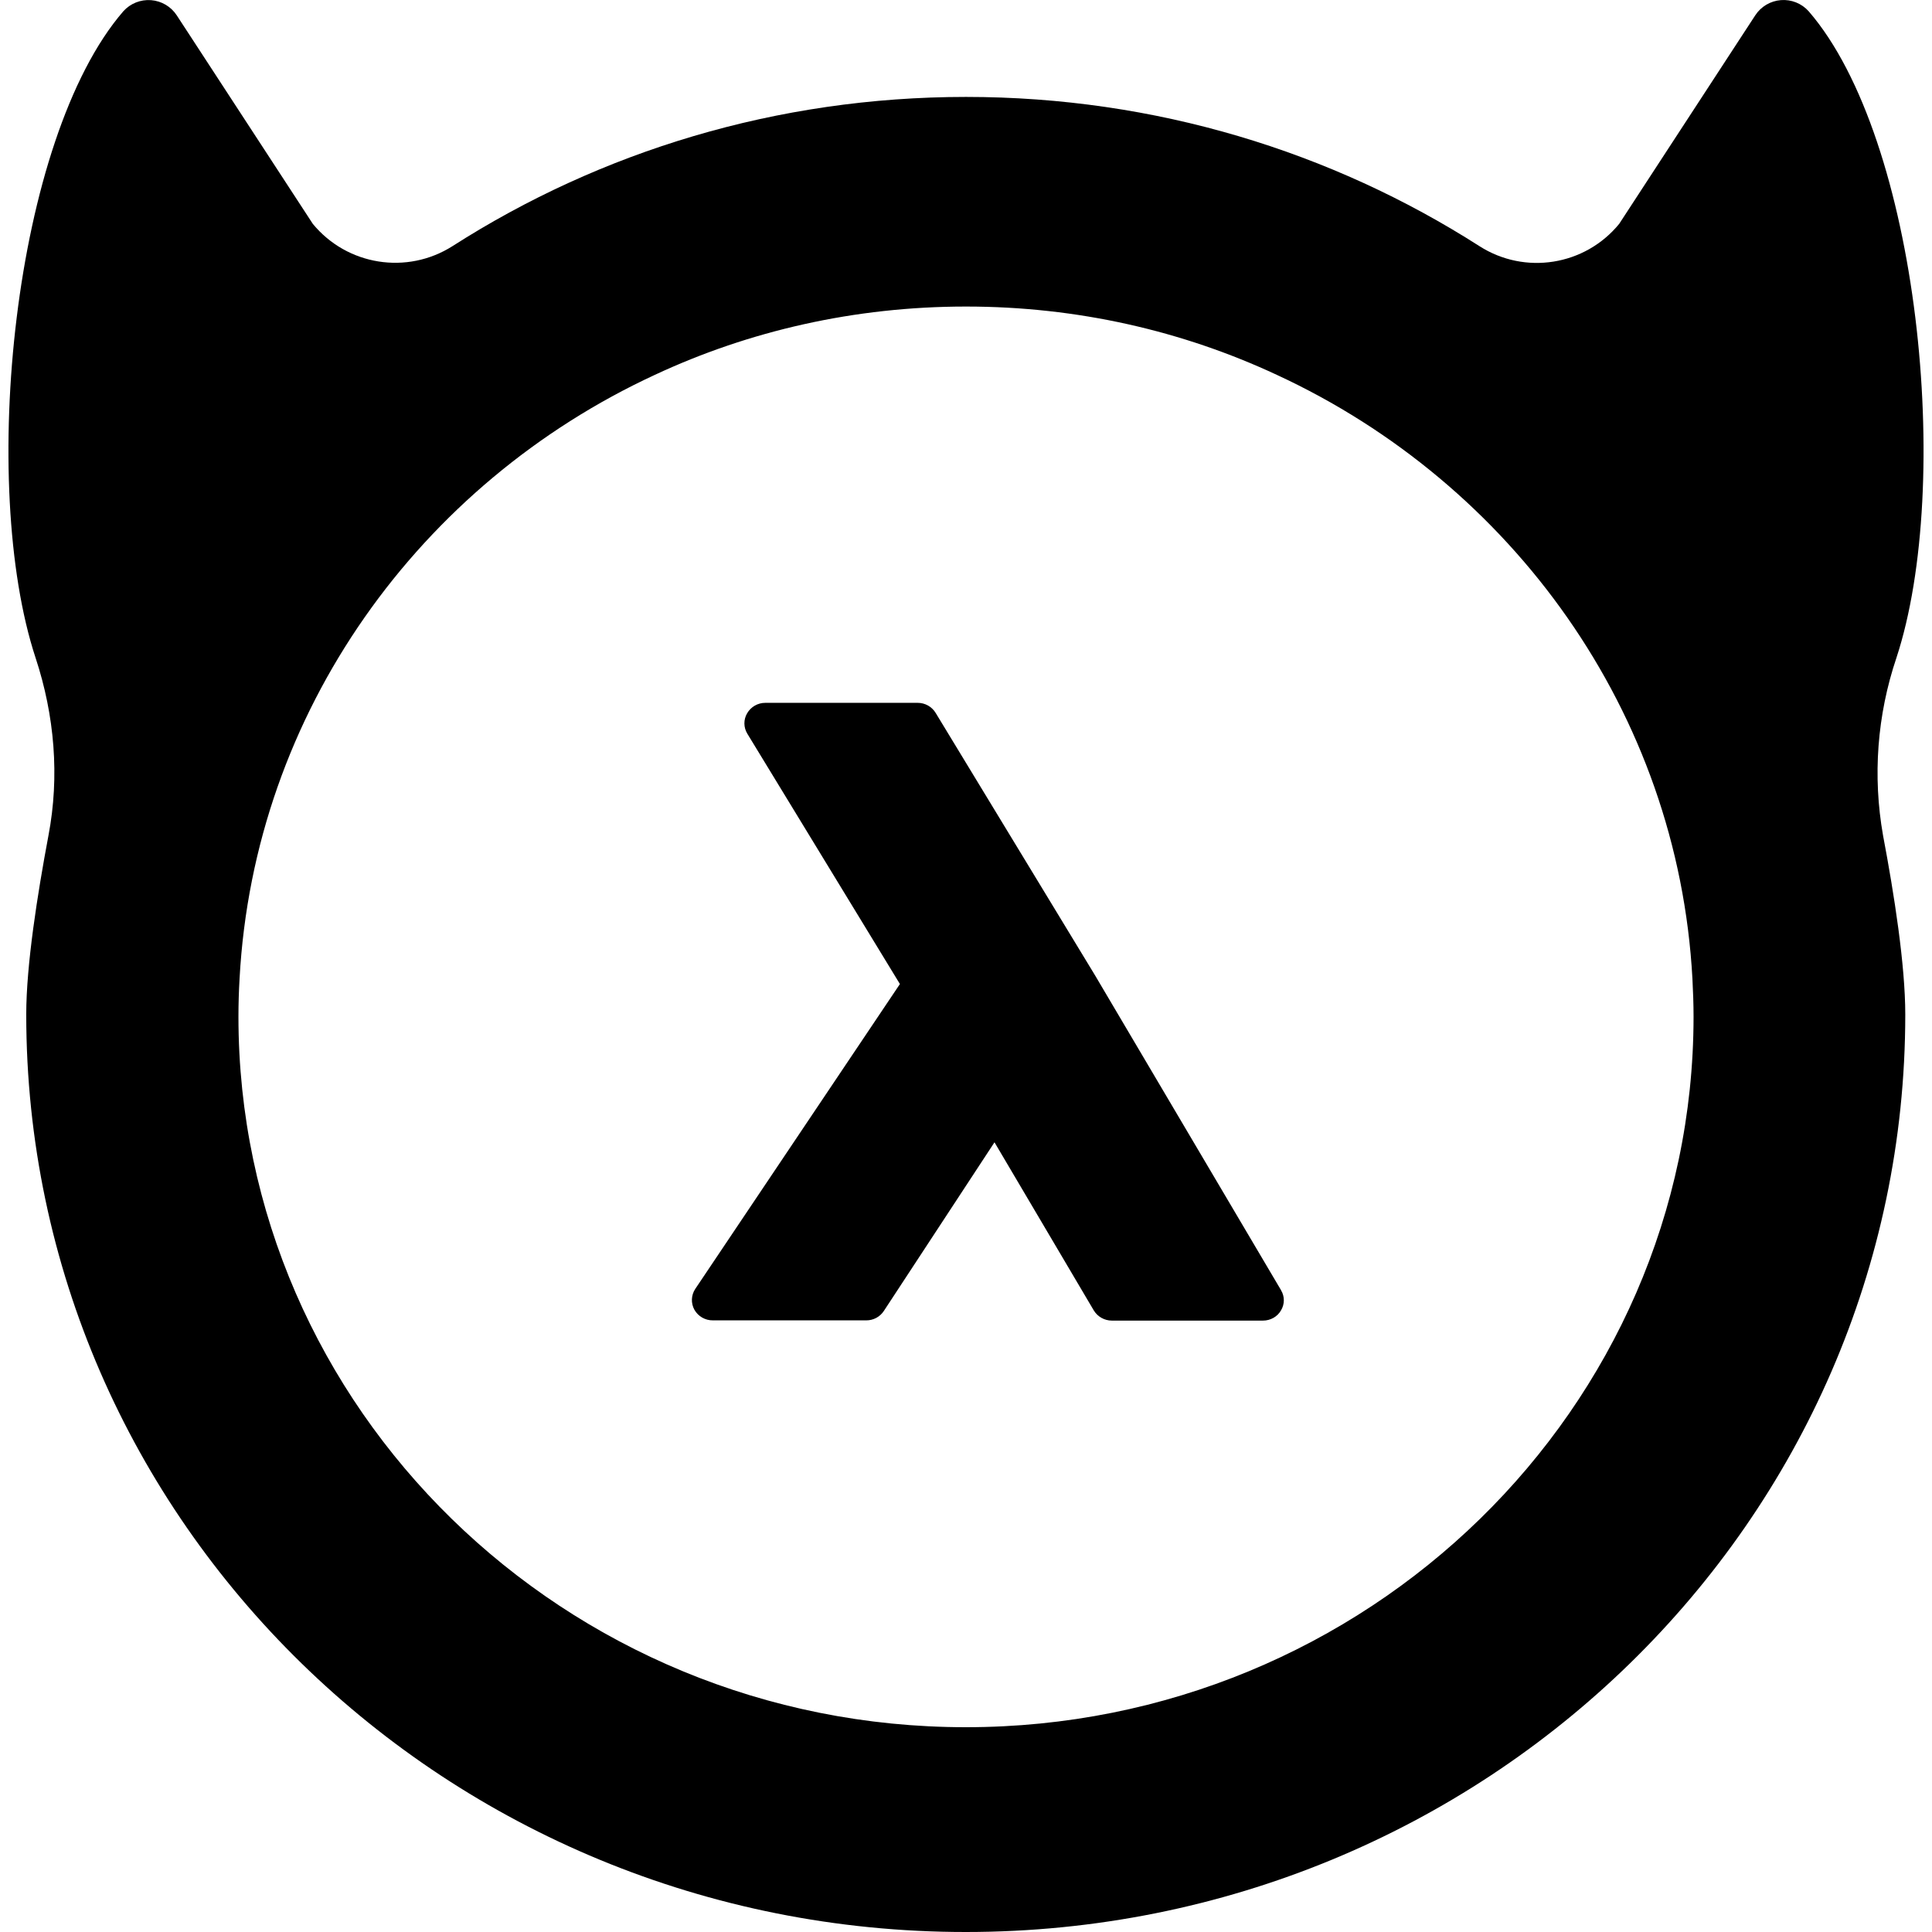
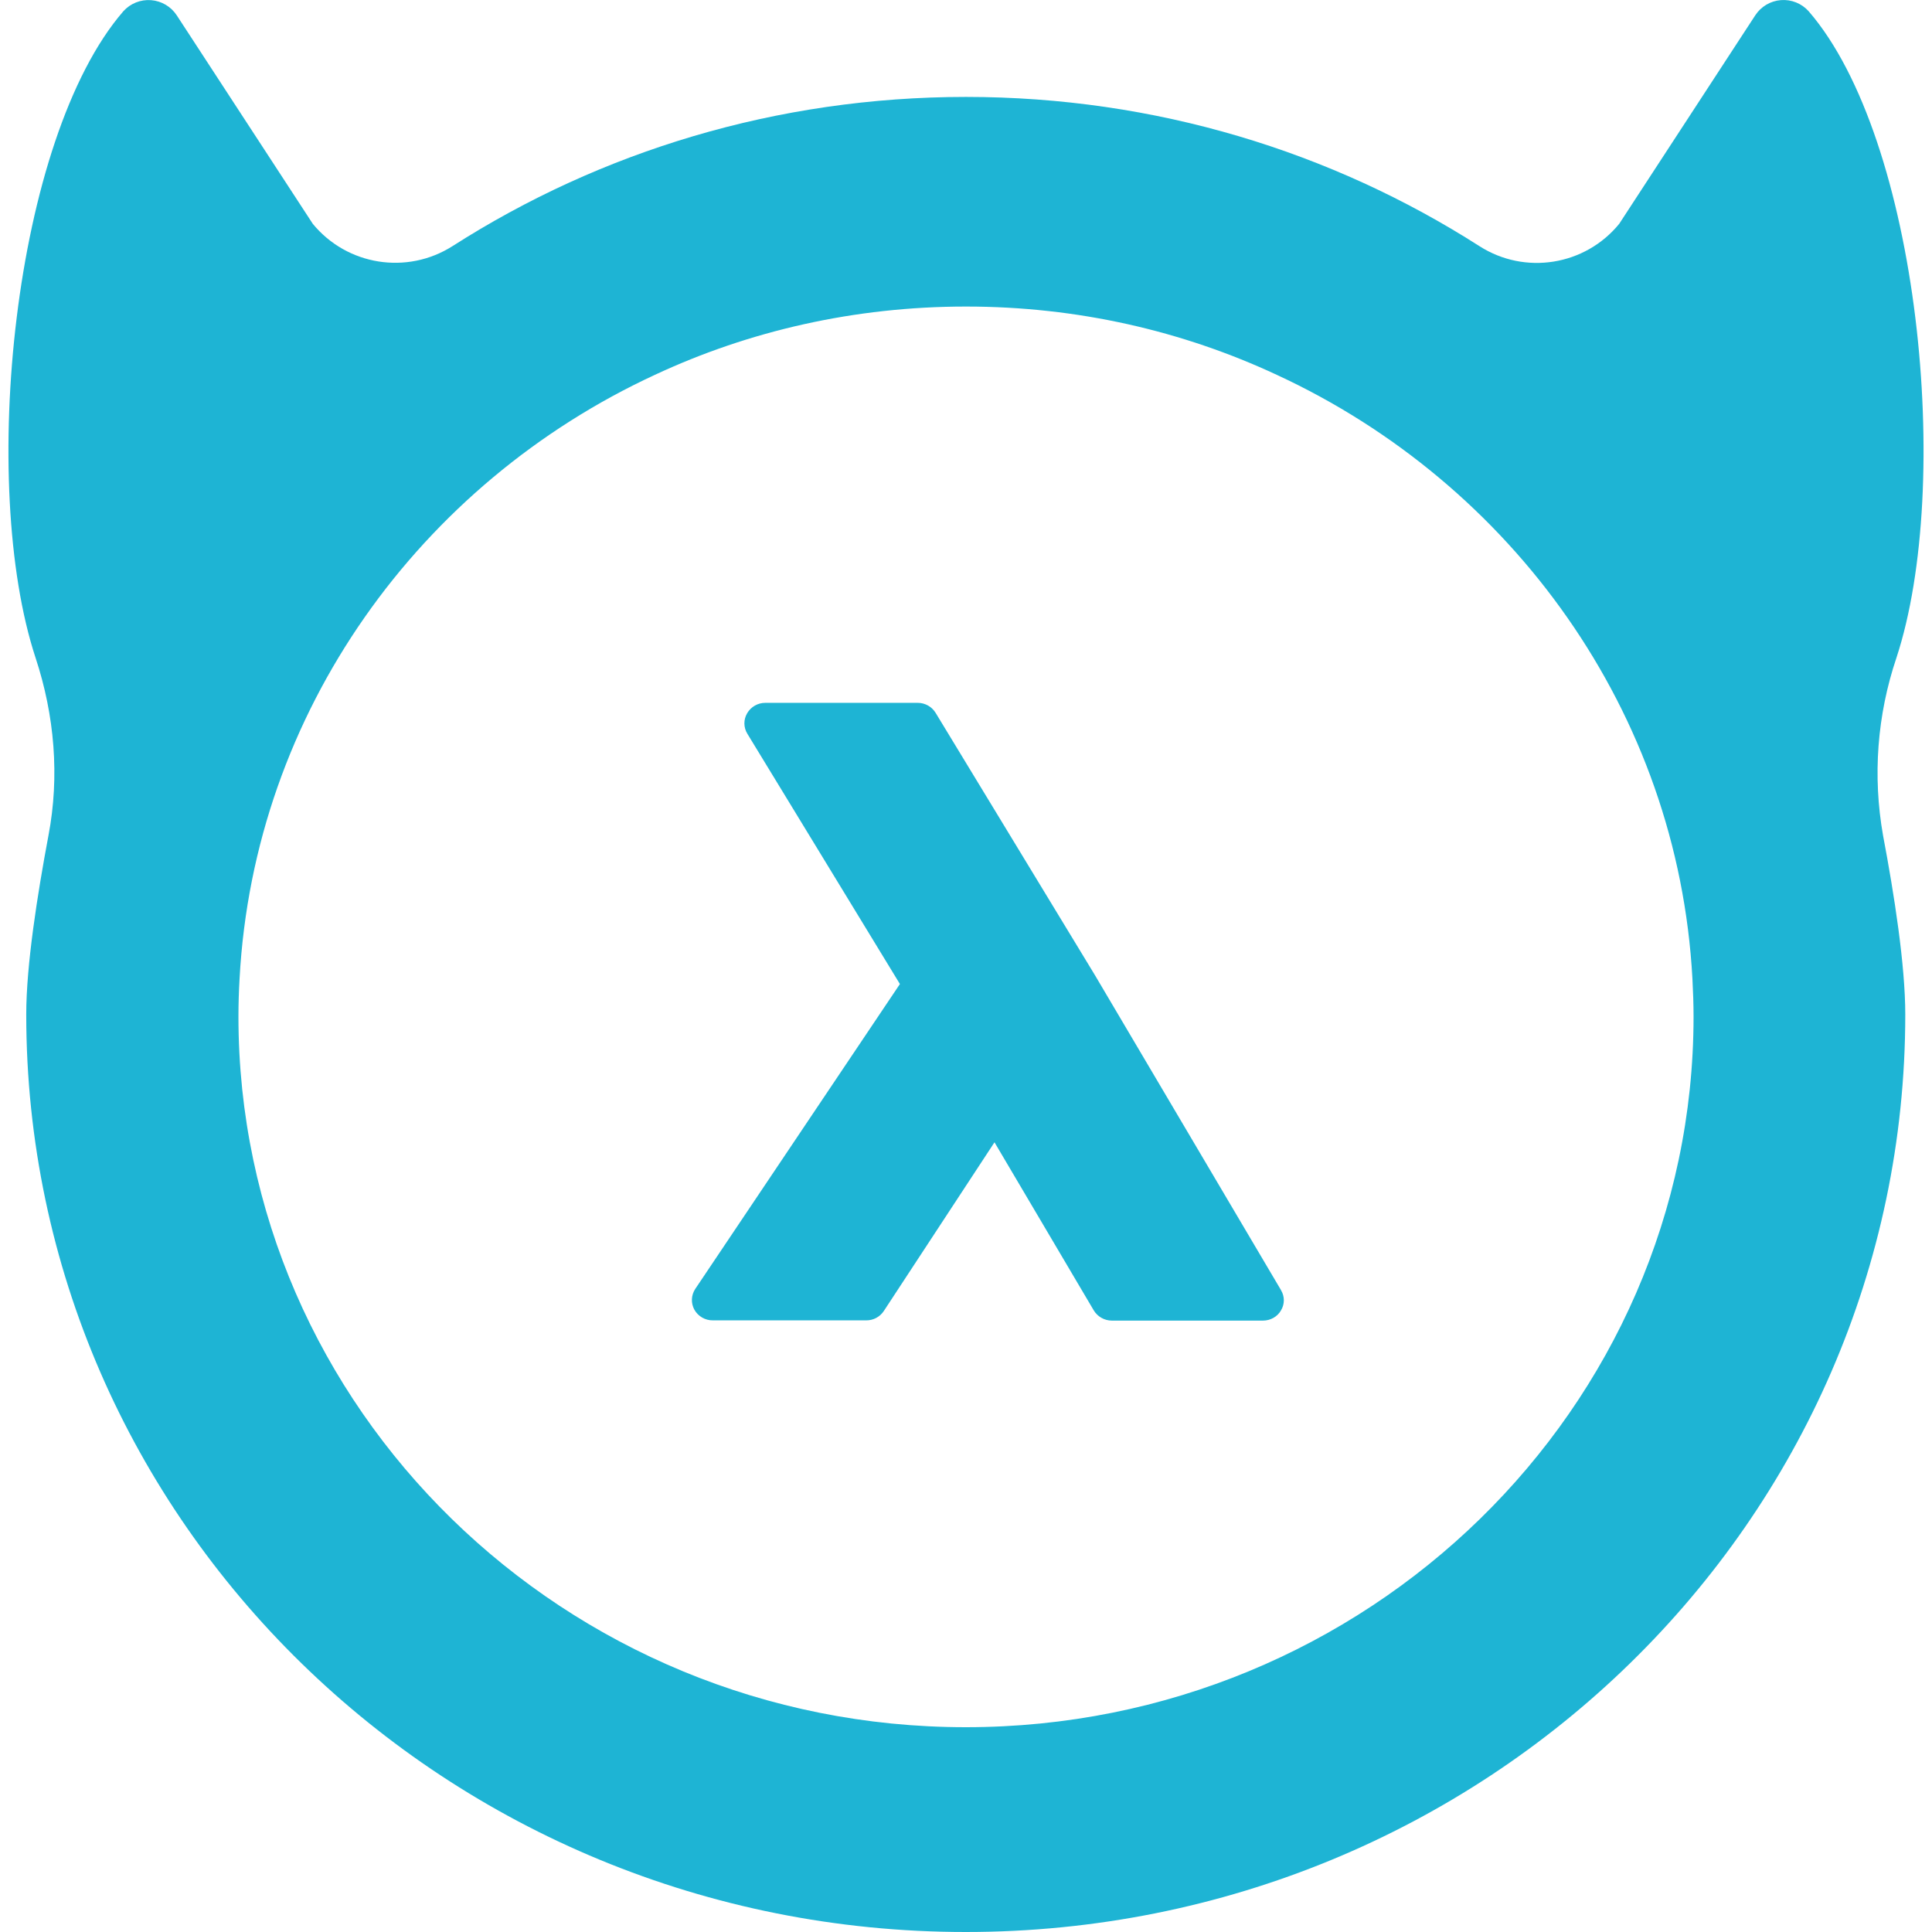
- <svg xmlns="http://www.w3.org/2000/svg" role="img" viewBox="0 0 24 24">
+ <svg xmlns="http://www.w3.org/2000/svg" role="img" viewBox="0 0 24 24" fill="#1EB4D4">
  <path d="M23.558 8.172c.707-2.152.282-6.447-1.09-8.032a.419.419 0 0 0-.664.051l-1.69 2.59a1.322 1.322 0 0 1-1.737.276C16.544 1.885 14.354 1.204 12 1.204s-4.544.68-6.378 1.853a1.326 1.326 0 0 1-1.736-.276L2.196.191A.42.42 0 0 0 1.532.14C.16 1.728-.265 6.023.442 8.172c.236.716.3 1.472.16 2.207-.137.73-.276 1.61-.276 2.223C.326 18.898 5.553 24 11.997 24c6.447 0 11.671-5.105 11.671-11.398 0-.613-.138-1.494-.276-2.223a4.468 4.468 0 0 1 .166-2.207zm-11.56 13.284c-4.984 0-9.036-3.96-9.036-8.827 0-.16.005-.316.014-.473.18-3.316 2.243-6.15 5.16-7.5 1.17-.546 2.481-.848 3.864-.848s2.69.302 3.864.85c2.917 1.351 4.98 4.187 5.16 7.501.008.157.014.316.014.473-.003 4.864-4.057 8.824-9.04 8.824zm3.915-5.43-2.31-3.91-1.98-3.26a.26.26 0 0 0-.223-.125H9.508a.26.26 0 0 0-.227.13.246.246 0 0 0 .003.254l1.895 3.109-2.542 3.787a.25.25 0 0 0-.011.259.26.26 0 0 0 .23.132h1.905a.259.259 0 0 0 .218-.116l1.375-2.096 1.233 2.088a.263.263 0 0 0 .224.127h1.878c.094 0 .18-.049.224-.127a.241.241 0 0 0 0-.251z" />
</svg>
